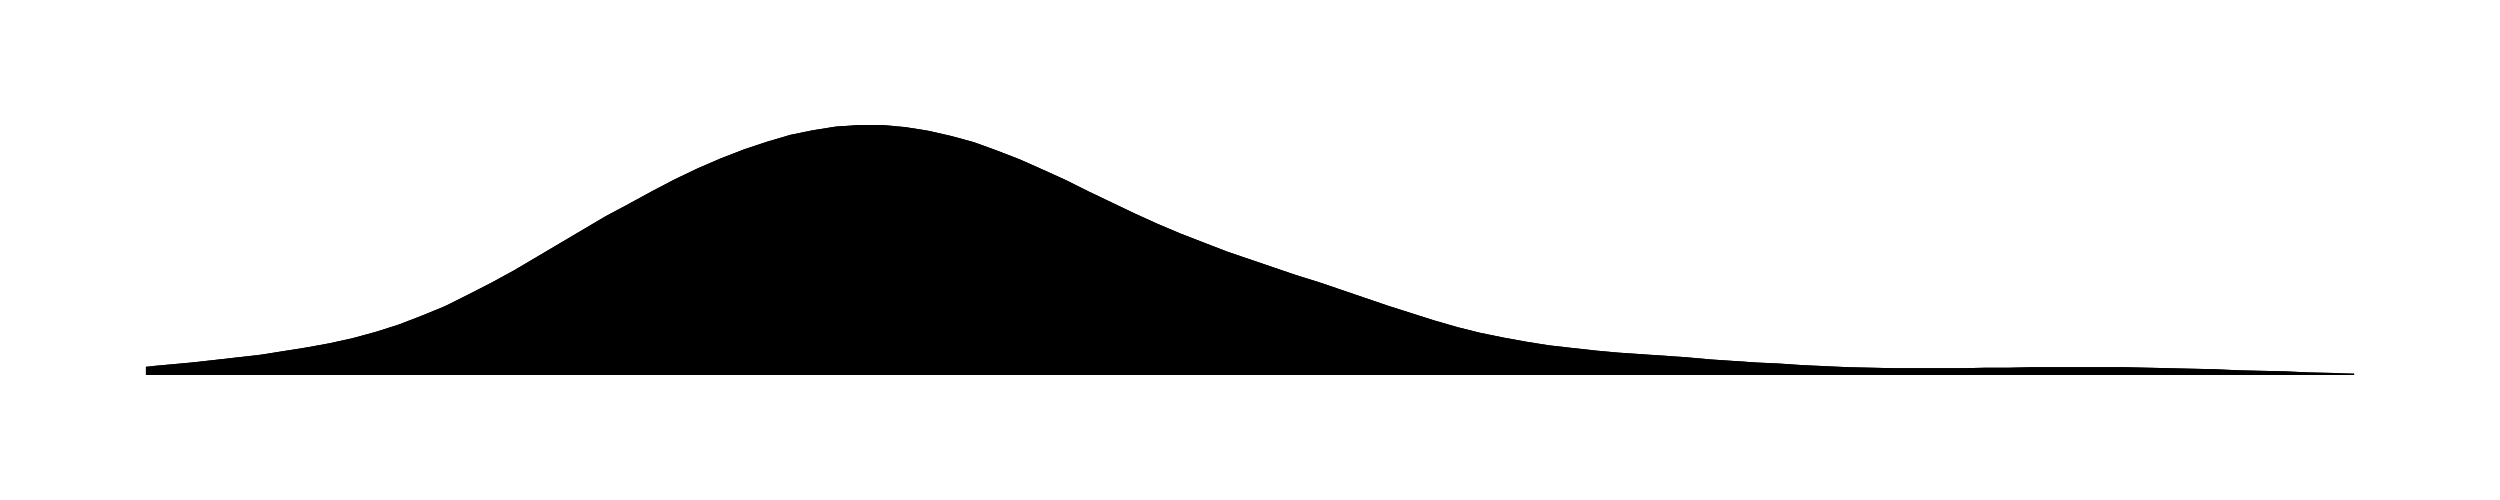
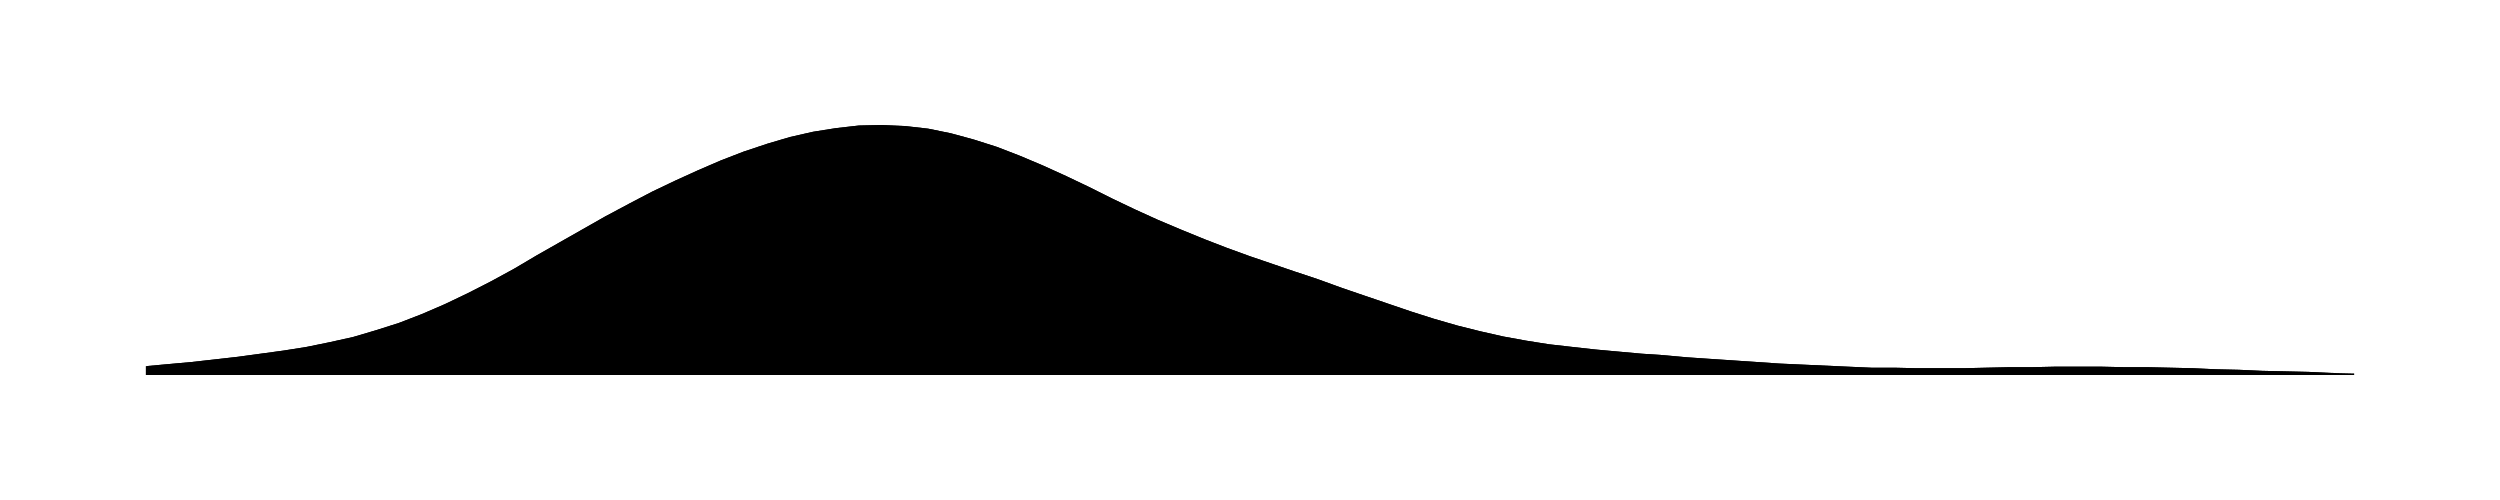
<svg xmlns="http://www.w3.org/2000/svg" viewBox="0 0 480 96">
-   <path id="a" d="M28.0 70.4L32.4 70.0L36.8 69.6L41.3 69.1L45.7 68.6L50.1 68.1L54.5 67.4L58.9 66.7L63.3 65.9L67.8 64.9L72.2 63.7L76.6 62.3L81.0 60.6L85.4 58.8L89.8 56.6L94.3 54.3L98.7 51.9L103.1 49.3L107.5 46.7L111.9 44.1L116.3 41.5L120.8 39.1L125.2 36.7L129.6 34.4L134.0 32.3L138.4 30.4L142.8 28.7L147.3 27.2L151.7 25.9L156.1 25.0L160.5 24.3L164.9 24.0L169.3 24.0L173.8 24.4L178.2 25.1L182.6 26.1L187.0 27.3L191.4 28.9L195.8 30.6L200.3 32.6L204.7 34.6L209.1 36.8L213.5 38.9L217.9 41.0L222.3 43.0L226.8 44.9L231.2 46.6L235.6 48.3L240.0 49.8L244.4 51.3L248.8 52.8L253.3 54.2L257.7 55.7L262.1 57.2L266.5 58.7L270.9 60.1L275.3 61.5L279.8 62.8L284.2 63.9L288.6 64.8L293.0 65.6L297.4 66.3L301.8 66.8L306.3 67.3L310.7 67.7L315.1 68.0L319.5 68.3L323.9 68.6L328.3 69.0L332.8 69.3L337.2 69.6L341.6 69.8L346.0 70.1L350.4 70.3L354.8 70.5L359.3 70.6L363.7 70.7L368.1 70.7L372.5 70.7L376.9 70.7L381.3 70.6L385.8 70.6L390.2 70.5L394.6 70.5L399.0 70.5L403.4 70.5L407.8 70.5L412.3 70.6L416.7 70.7L421.1 70.8L425.5 70.9L429.9 71.1L434.3 71.2L438.8 71.3L443.2 71.5L447.6 71.6L452.0 71.7V72H28.0Z" />
-   <path id="t" d="M28.0 70.4L32.4 70.0L36.8 69.6L41.3 69.1L45.7 68.6L50.1 68.1L54.5 67.4L58.9 66.7L63.3 65.9L67.8 64.9L72.2 63.7L76.6 62.3L81.0 60.6L85.4 58.8L89.8 56.6L94.3 54.3L98.7 51.9L103.1 49.3L107.5 46.7L111.9 44.1L116.3 41.5L120.8 39.1L125.2 36.7L129.6 34.4L134.0 32.3L138.4 30.4L142.8 28.7L147.3 27.2L151.7 25.9L156.1 25.0L160.5 24.3L164.9 24.0L169.3 24.0L173.8 24.4L178.2 25.1L182.6 26.1L187.0 27.3L191.4 28.9L195.8 30.6L200.3 32.6L204.7 34.6L209.1 36.8L213.5 38.9L217.9 41.0L222.3 43.0L226.8 44.9L231.2 46.6L235.6 48.3L240.0 49.8L244.4 51.3L248.8 52.8L253.3 54.2L257.7 55.7L262.1 57.2L266.5 58.7L270.9 60.1L275.3 61.5L279.8 62.8L284.2 63.9L288.6 64.8L293.0 65.6L297.4 66.3L301.8 66.8L306.3 67.3L310.7 67.7L315.1 68.0L319.5 68.3L323.9 68.6L328.3 69.0L332.8 69.3L337.2 69.6L341.6 69.8L346.0 70.1L350.4 70.3L354.8 70.5L359.3 70.6L363.7 70.7L368.1 70.7L372.5 70.7L376.9 70.7L381.3 70.6L385.8 70.6L390.2 70.5L394.6 70.5L399.0 70.5L403.4 70.5L407.8 70.5L412.3 70.6L416.7 70.7L421.1 70.8L425.5 70.9L429.9 71.1L434.3 71.2L438.8 71.3L443.2 71.5L447.6 71.6L452.0 71.7" />
+   <path id="a" d="M28.0 70.3L32.4 69.9L36.8 69.5L41.3 69.0L45.7 68.5L50.1 67.9L54.5 67.3L58.9 66.6L63.3 65.7L67.8 64.7L72.2 63.4L76.6 62.0L81.0 60.3L85.4 58.4L89.8 56.3L94.3 54.0L98.7 51.6L103.1 49.0L107.5 46.5L111.9 44.0L116.3 41.5L120.8 39.1L125.2 36.8L129.6 34.7L134.0 32.7L138.4 30.8L142.8 29.1L147.3 27.6L151.7 26.3L156.1 25.3L160.5 24.6L164.9 24.1L169.3 24.0L173.8 24.2L178.2 24.7L182.6 25.6L187.0 26.8L191.4 28.2L195.8 29.9L200.3 31.8L204.7 33.8L209.1 35.9L213.5 38.1L217.9 40.2L222.3 42.2L226.8 44.1L231.2 45.9L235.6 47.6L240.0 49.2L244.4 50.7L248.8 52.2L253.3 53.7L257.7 55.3L262.1 56.8L266.5 58.3L270.9 59.8L275.3 61.2L279.8 62.5L284.2 63.6L288.6 64.6L293.0 65.4L297.4 66.1L301.8 66.6L306.3 67.1L310.7 67.5L315.1 67.9L319.5 68.2L323.9 68.6L328.3 68.9L332.8 69.2L337.2 69.5L341.6 69.8L346.0 70.0L350.4 70.2L354.8 70.4L359.3 70.6L363.7 70.6L368.1 70.7L372.5 70.7L376.9 70.7L381.3 70.6L385.8 70.5L390.2 70.5L394.6 70.4L399.0 70.4L403.4 70.4L407.8 70.5L412.3 70.5L416.7 70.6L421.1 70.7L425.5 70.9L429.9 71.0L434.3 71.2L438.8 71.3L443.2 71.4L447.6 71.6L452.0 71.7V72H28.0Z" />
+   <path id="t" d="M28.0 70.3L32.4 69.9L36.8 69.5L41.3 69.0L45.7 68.5L50.1 67.9L54.5 67.3L58.9 66.6L63.3 65.7L67.8 64.7L72.2 63.4L76.6 62.0L81.0 60.3L85.4 58.4L89.8 56.3L94.3 54.0L98.7 51.6L103.1 49.0L107.5 46.5L111.9 44.0L116.3 41.5L120.8 39.1L125.2 36.8L129.6 34.7L134.0 32.7L138.4 30.8L142.8 29.1L147.3 27.6L151.7 26.3L156.1 25.3L160.5 24.6L164.9 24.1L169.3 24.0L173.8 24.2L178.2 24.7L182.6 25.6L187.0 26.8L191.4 28.2L195.8 29.9L200.3 31.8L204.7 33.8L209.1 35.9L213.5 38.1L217.9 40.2L222.3 42.2L226.8 44.1L231.2 45.9L235.6 47.6L240.0 49.2L244.4 50.7L248.8 52.2L253.3 53.7L257.7 55.3L262.1 56.8L266.5 58.3L270.9 59.8L275.3 61.2L279.8 62.5L284.2 63.6L288.6 64.6L293.0 65.4L297.4 66.1L301.8 66.6L306.3 67.1L310.7 67.5L315.1 67.9L319.5 68.2L323.9 68.6L328.3 68.9L332.8 69.2L337.2 69.5L341.6 69.8L346.0 70.0L350.4 70.2L354.8 70.4L359.3 70.6L363.7 70.6L368.1 70.7L372.5 70.7L376.9 70.7L381.3 70.6L385.8 70.5L390.2 70.5L394.6 70.4L399.0 70.4L403.4 70.4L407.8 70.5L412.3 70.5L416.7 70.6L421.1 70.7L425.5 70.9L429.9 71.0L434.3 71.2L438.8 71.3L443.2 71.4L447.6 71.6L452.0 71.7" />
</svg>
